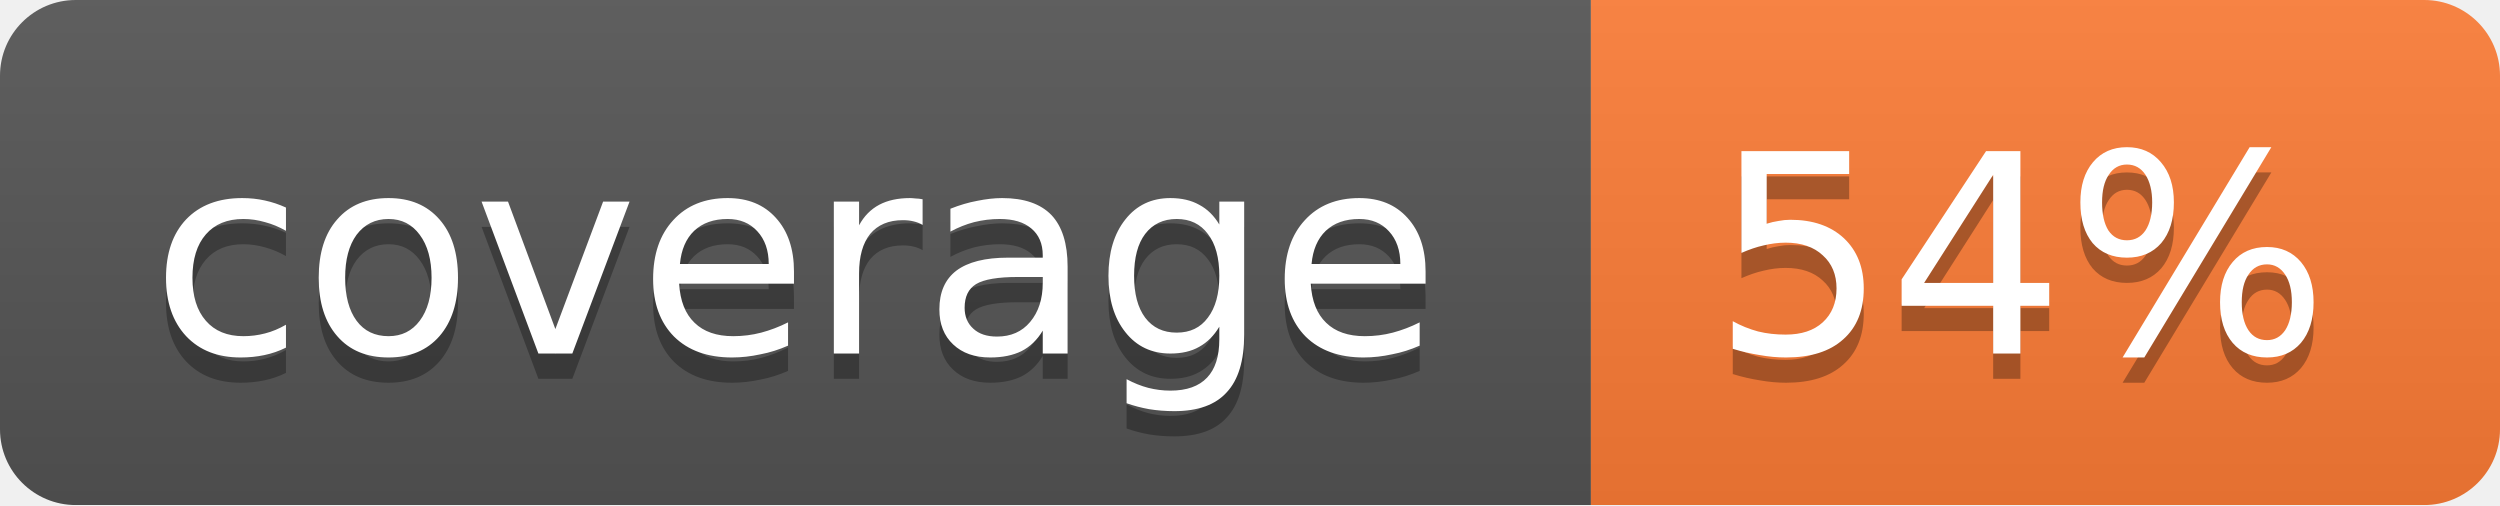
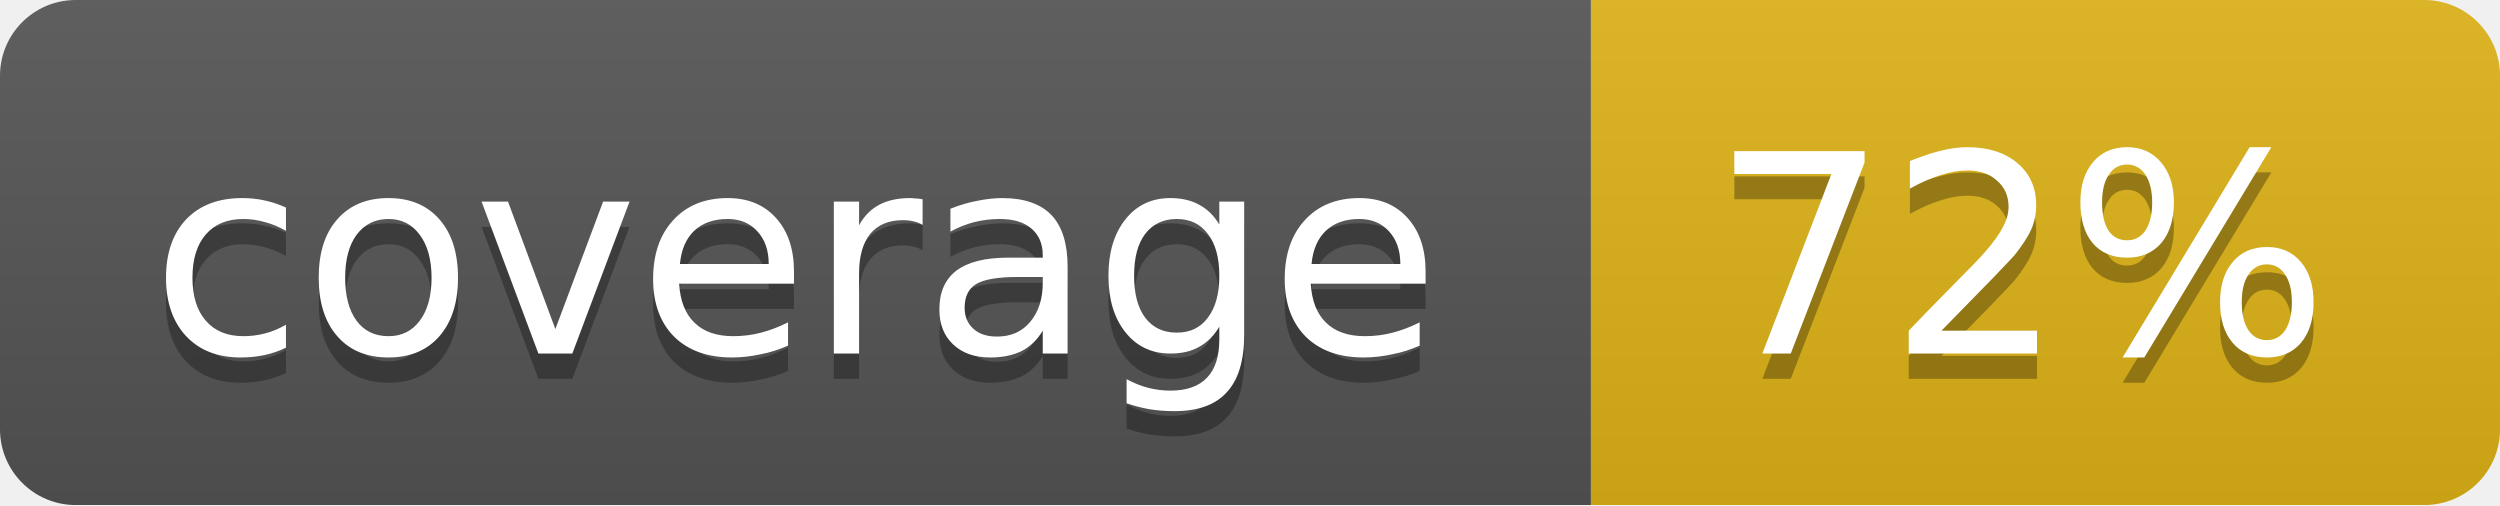
<svg xmlns="http://www.w3.org/2000/svg" width="99" height="20">
  <linearGradient id="b" x2="0" y2="100%">
    <stop offset="0" stop-color="#bbb" stop-opacity=".1" />
    <stop offset="1" stop-opacity=".1" />
  </linearGradient>
  <mask id="a">
    <rect width="99" height="20" rx="3" fill="#fff" />
  </mask>
  <g mask="url(#a)">
    <path fill="#555" d="M0 0h63v20H0z" />
-     <path fill="#fe7d37" d="M63 0h36v20H63z" />
+     <path fill="#dfb317" d="M63 0h36v20H63z" />
    <path fill="url(#b)" d="M0 0h99v20H0z" />
  </g>
  <g fill="#fff" text-anchor="middle" font-family="DejaVu Sans,Verdana,Geneva,sans-serif" font-size="11">
    <text x="31.5" y="15" fill="#010101" fill-opacity=".3">coverage</text>
    <text x="31.5" y="14">coverage</text>
-     <text x="80" y="15" fill="#010101" fill-opacity=".3">54%</text>
-     <text x="80" y="14">54%</text>
+     <text x="80" y="15" fill="#010101" fill-opacity=".3">72%</text>
+     <text x="80" y="14">72%</text>
  </g>
</svg>
